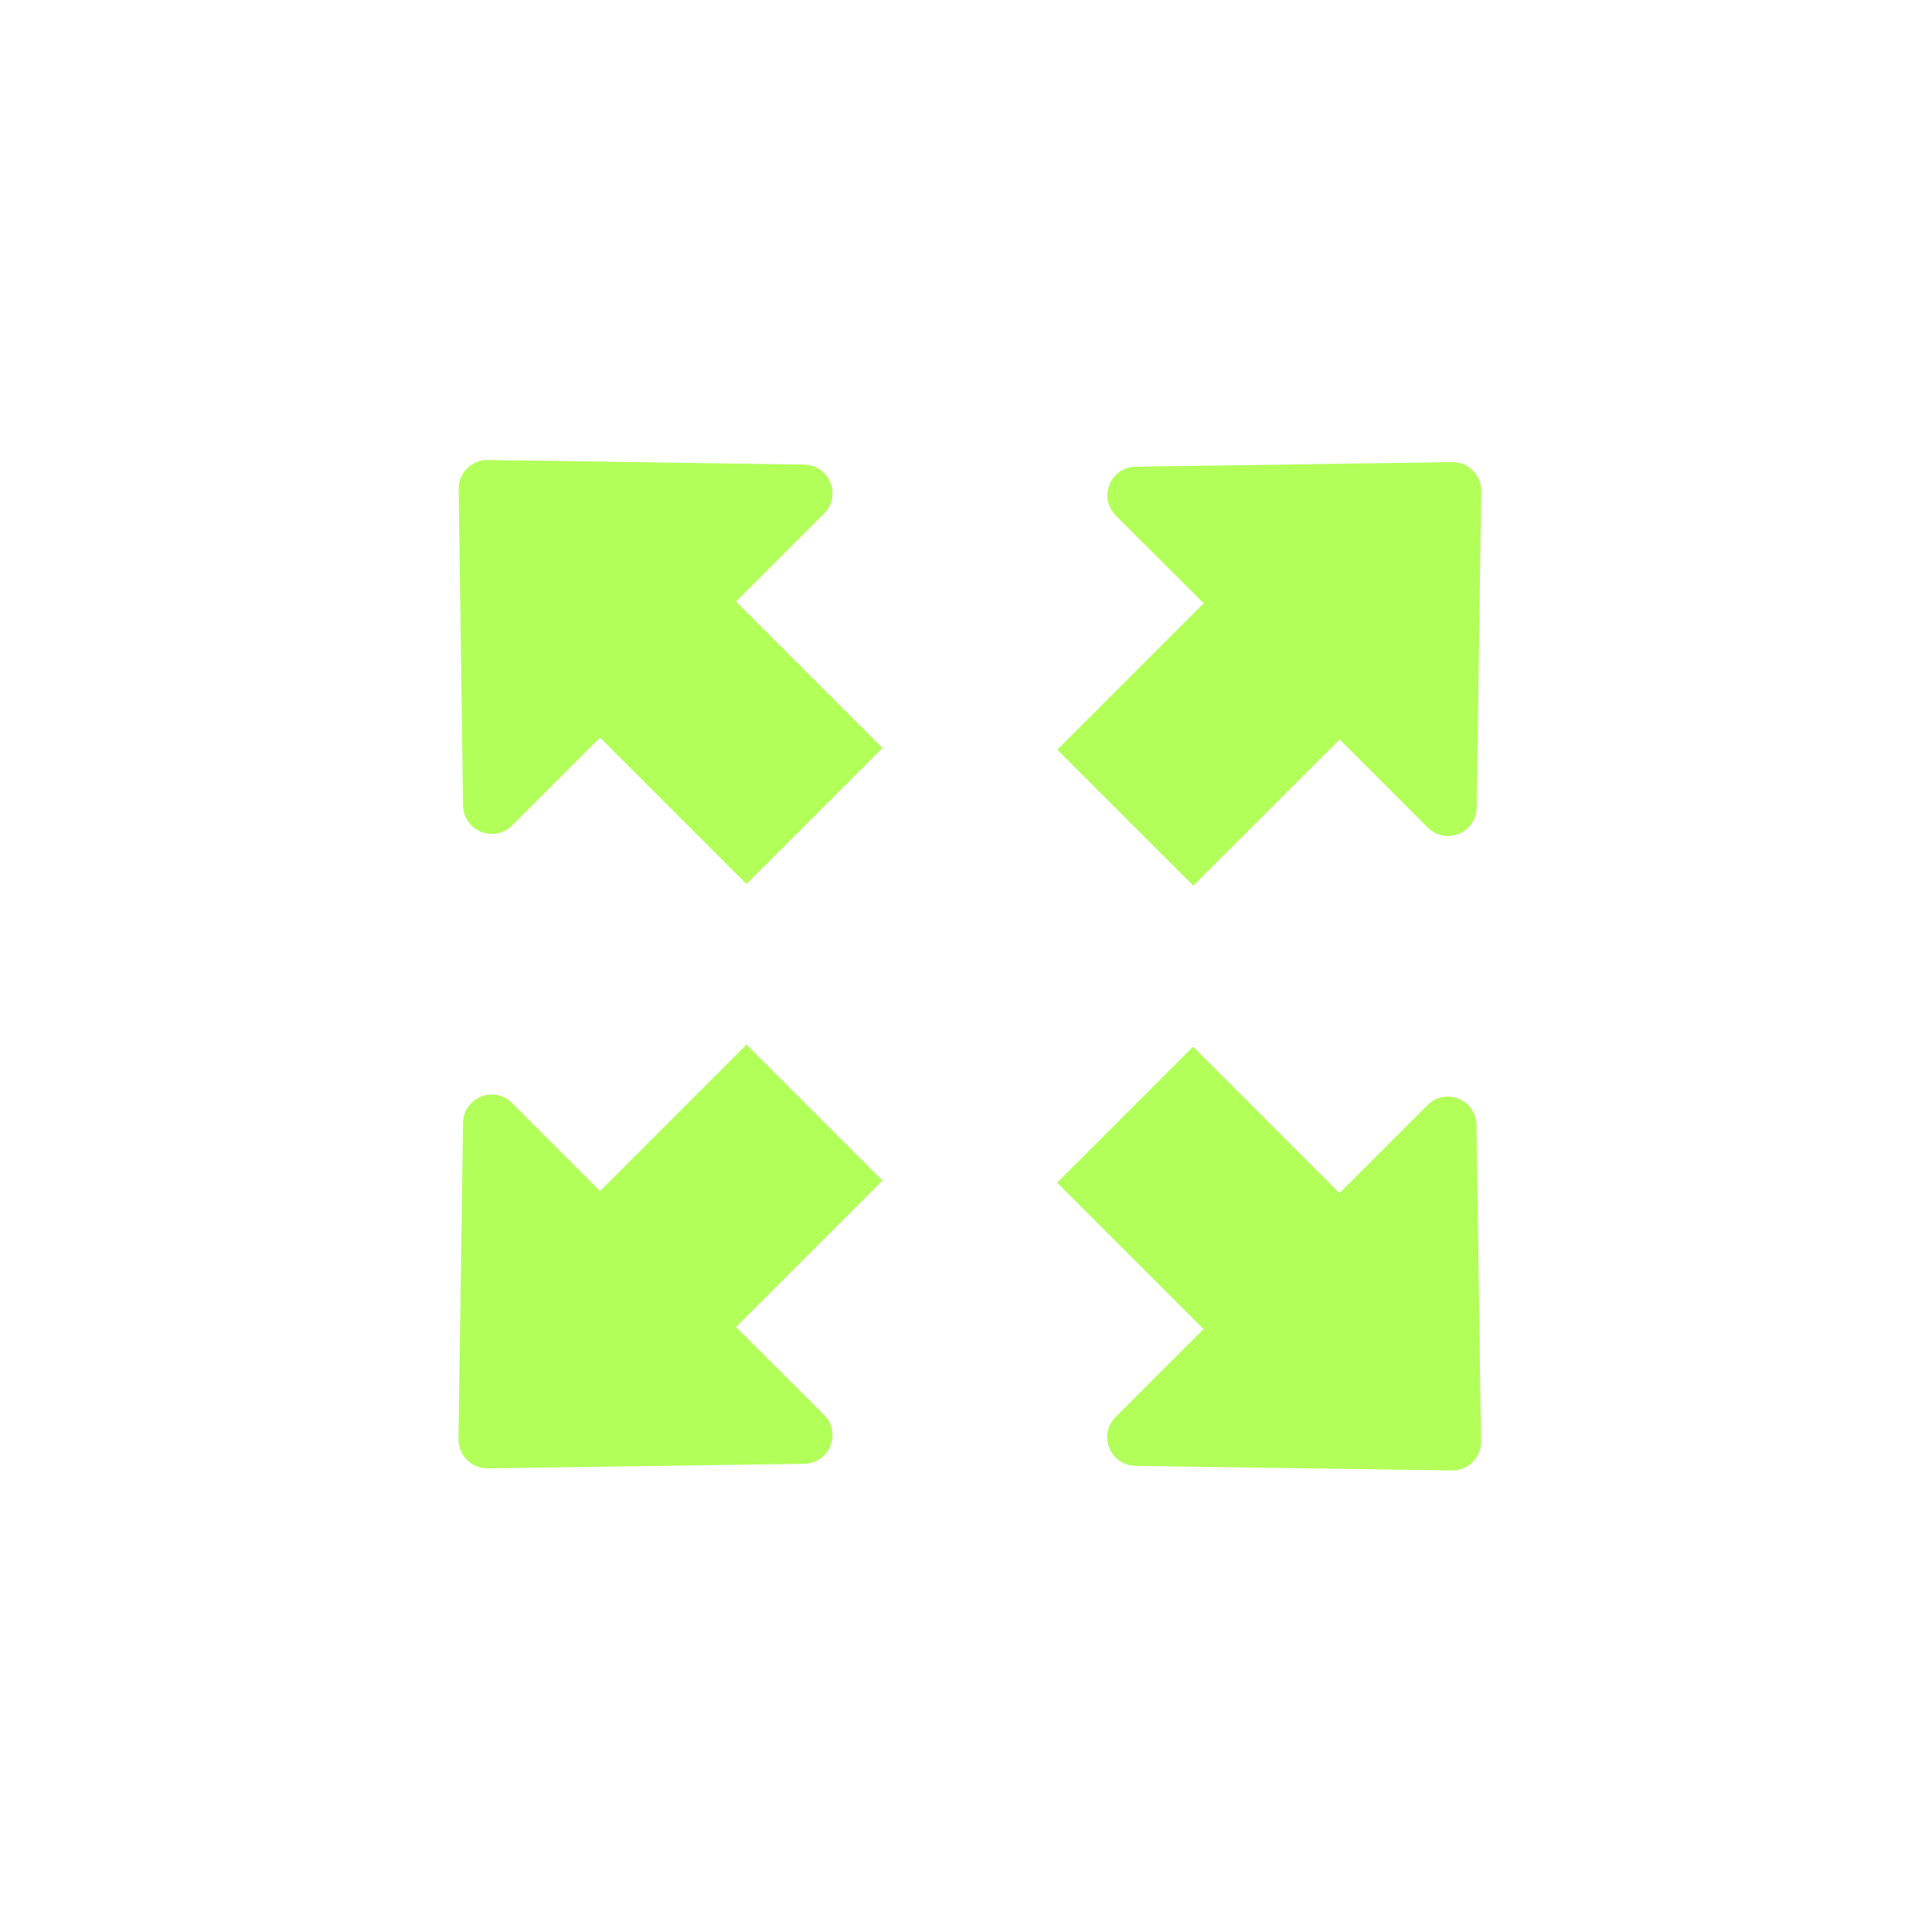
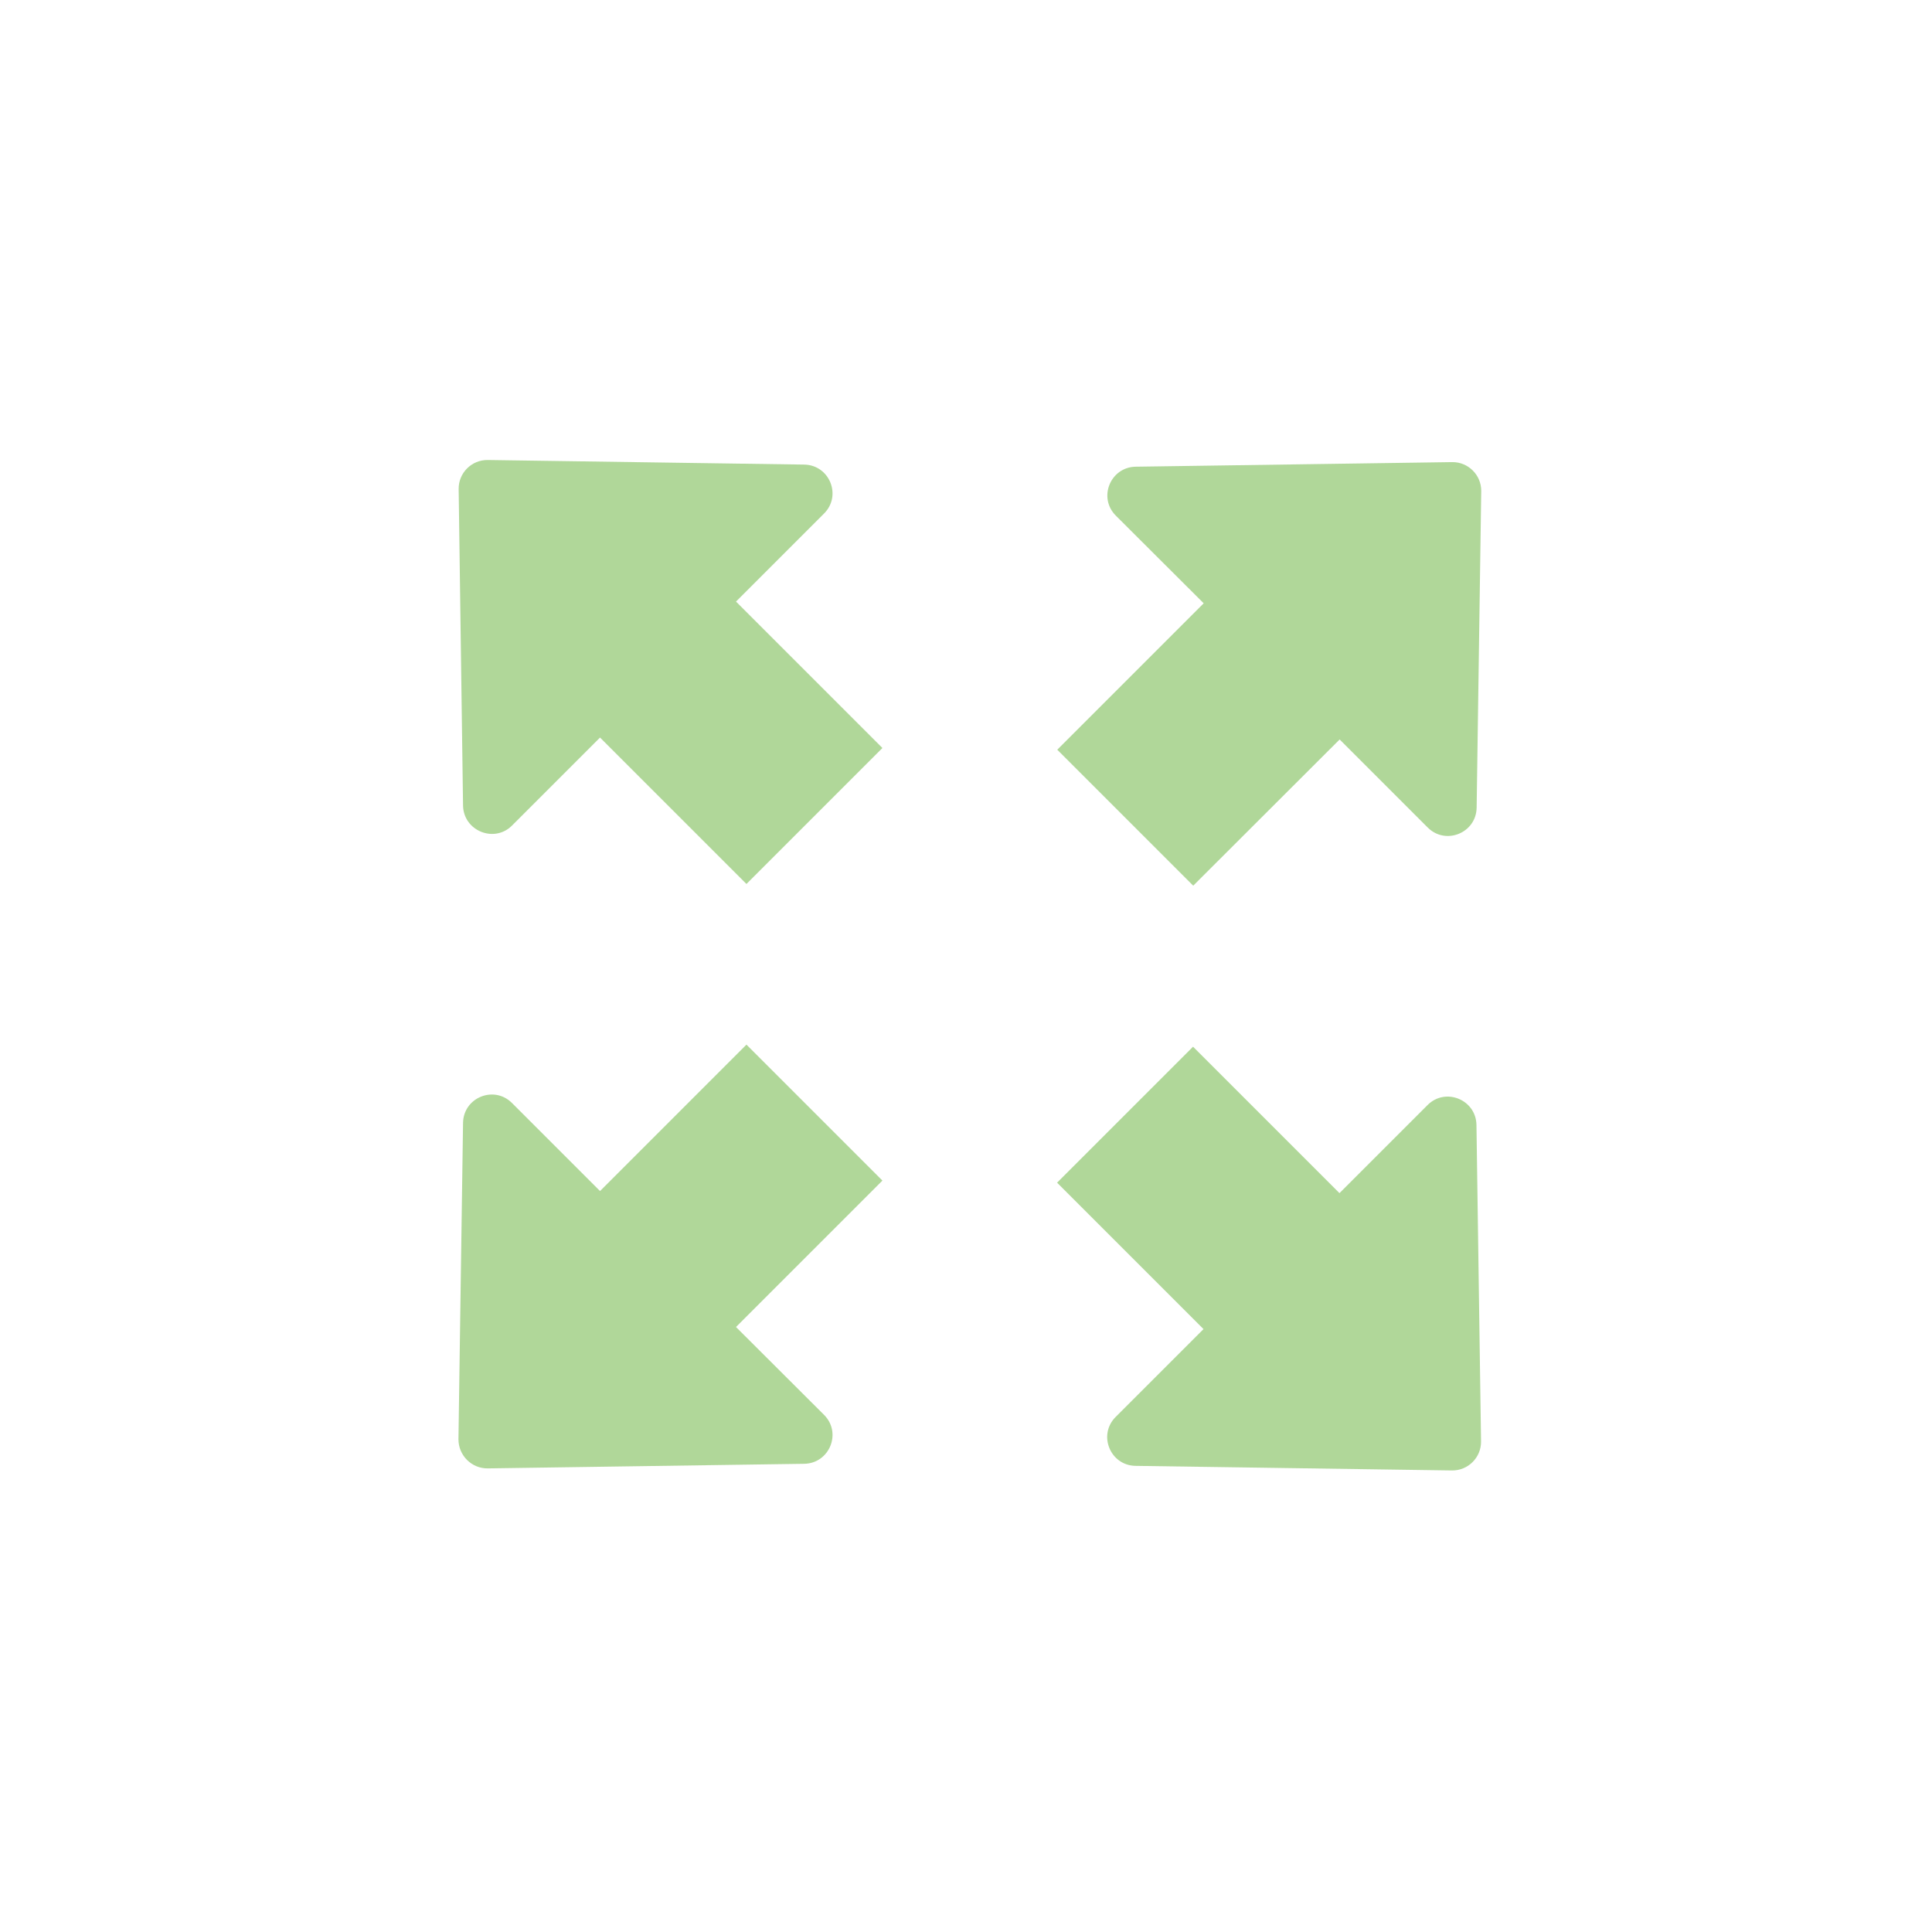
<svg xmlns="http://www.w3.org/2000/svg" viewBox="0 0 85 85" id="extension-definition">
-   <path style="fill:rgb(178,255,89)" d="M 20.372,35.44 20.179,21.517 c -0.009,-0.709 0.571,-1.288 1.279,-1.279 l 13.923,0.202 c 1.113,0.018 1.666,1.362 0.874,2.153 l -3.874,3.874 6.442,6.442 -5.982,5.982 -6.442,-6.442 -3.874,3.874 c -0.782,0.782 -2.135,0.23 -2.153,-0.883 z" />
-   <path style="fill:rgb(178,255,89)" d="m 58.939,32.533 3.874,3.874 c 0.791,0.791 2.135,0.239 2.153,-0.874 l 0.202,-13.923 c 0.009,-0.709 -0.571,-1.288 -1.279,-1.279 l -13.923,0.202 c -1.113,0.018 -1.666,1.362 -0.874,2.153 l 3.865,3.856 -6.442,6.442 5.982,5.982 z" />
-   <path style="fill:rgb(178,255,89)" d="m 49.084,62.339 c -0.791,0.791 -0.239,2.135 0.874,2.153 l 13.923,0.202 c 0.709,0.009 1.288,-0.571 1.279,-1.279 L 64.958,49.493 c -0.018,-1.113 -1.362,-1.666 -2.153,-0.874 l -3.874,3.874 -6.442,-6.442 -5.982,5.982 6.442,6.442 z" />
-   <path style="fill:rgb(178,255,89)" d="m 21.458,64.603 13.923,-0.202 c 1.113,-0.018 1.666,-1.362 0.874,-2.153 l -3.874,-3.865 6.442,-6.442 -5.982,-5.982 -6.442,6.442 -3.874,-3.874 c -0.791,-0.791 -2.135,-0.239 -2.153,0.874 l -0.202,13.923 c 0,0.709 0.58,1.288 1.288,1.279 z" />
+   <path style="fill:rgb(176,215,153)" d="M 20.372,35.44 20.179,21.517 c -0.009,-0.709 0.571,-1.288 1.279,-1.279 l 13.923,0.202 c 1.113,0.018 1.666,1.362 0.874,2.153 l -3.874,3.874 6.442,6.442 -5.982,5.982 -6.442,-6.442 -3.874,3.874 c -0.782,0.782 -2.135,0.23 -2.153,-0.883 z" />
+   <path style="fill:rgb(176,215,153)" d="m 58.939,32.533 3.874,3.874 c 0.791,0.791 2.135,0.239 2.153,-0.874 l 0.202,-13.923 c 0.009,-0.709 -0.571,-1.288 -1.279,-1.279 l -13.923,0.202 c -1.113,0.018 -1.666,1.362 -0.874,2.153 l 3.865,3.856 -6.442,6.442 5.982,5.982 z" />
+   <path style="fill:rgb(176,215,153)" d="m 49.084,62.339 c -0.791,0.791 -0.239,2.135 0.874,2.153 l 13.923,0.202 c 0.709,0.009 1.288,-0.571 1.279,-1.279 L 64.958,49.493 c -0.018,-1.113 -1.362,-1.666 -2.153,-0.874 l -3.874,3.874 -6.442,-6.442 -5.982,5.982 6.442,6.442 z" />
+   <path style="fill:rgb(176,215,153)" d="m 21.458,64.603 13.923,-0.202 c 1.113,-0.018 1.666,-1.362 0.874,-2.153 l -3.874,-3.865 6.442,-6.442 -5.982,-5.982 -6.442,6.442 -3.874,-3.874 c -0.791,-0.791 -2.135,-0.239 -2.153,0.874 l -0.202,13.923 c 0,0.709 0.58,1.288 1.288,1.279 z" />
</svg>
